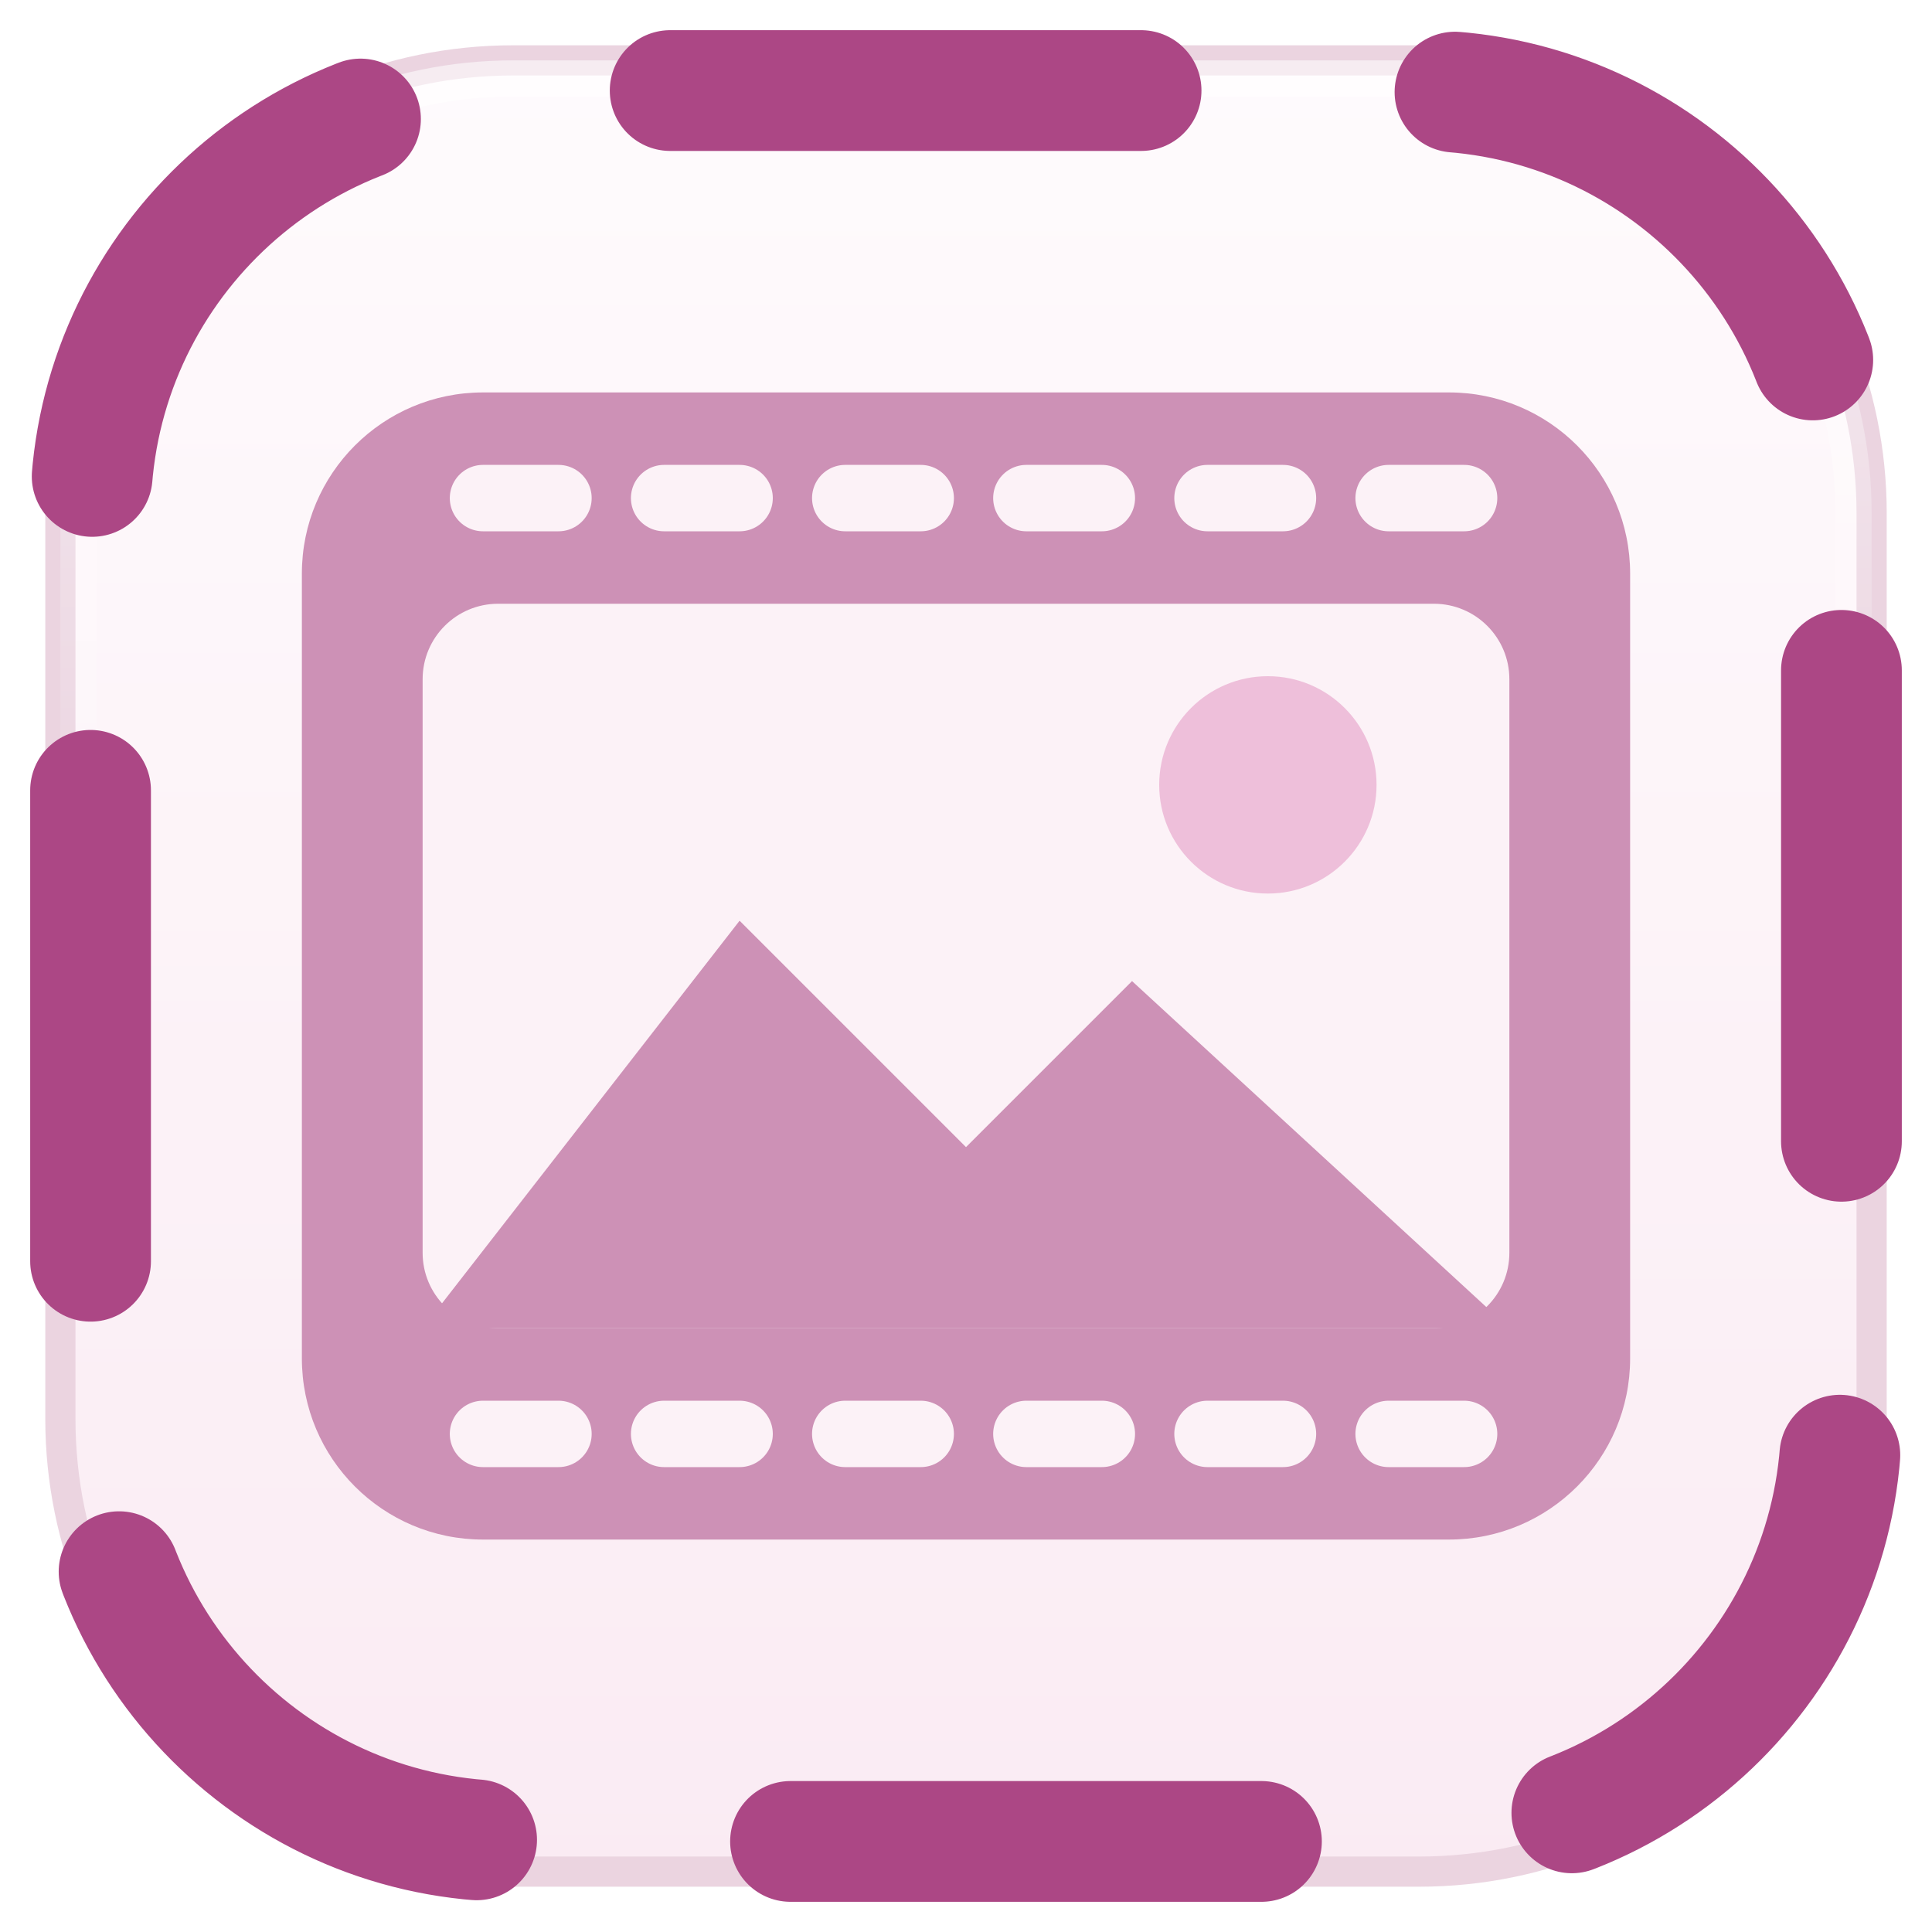
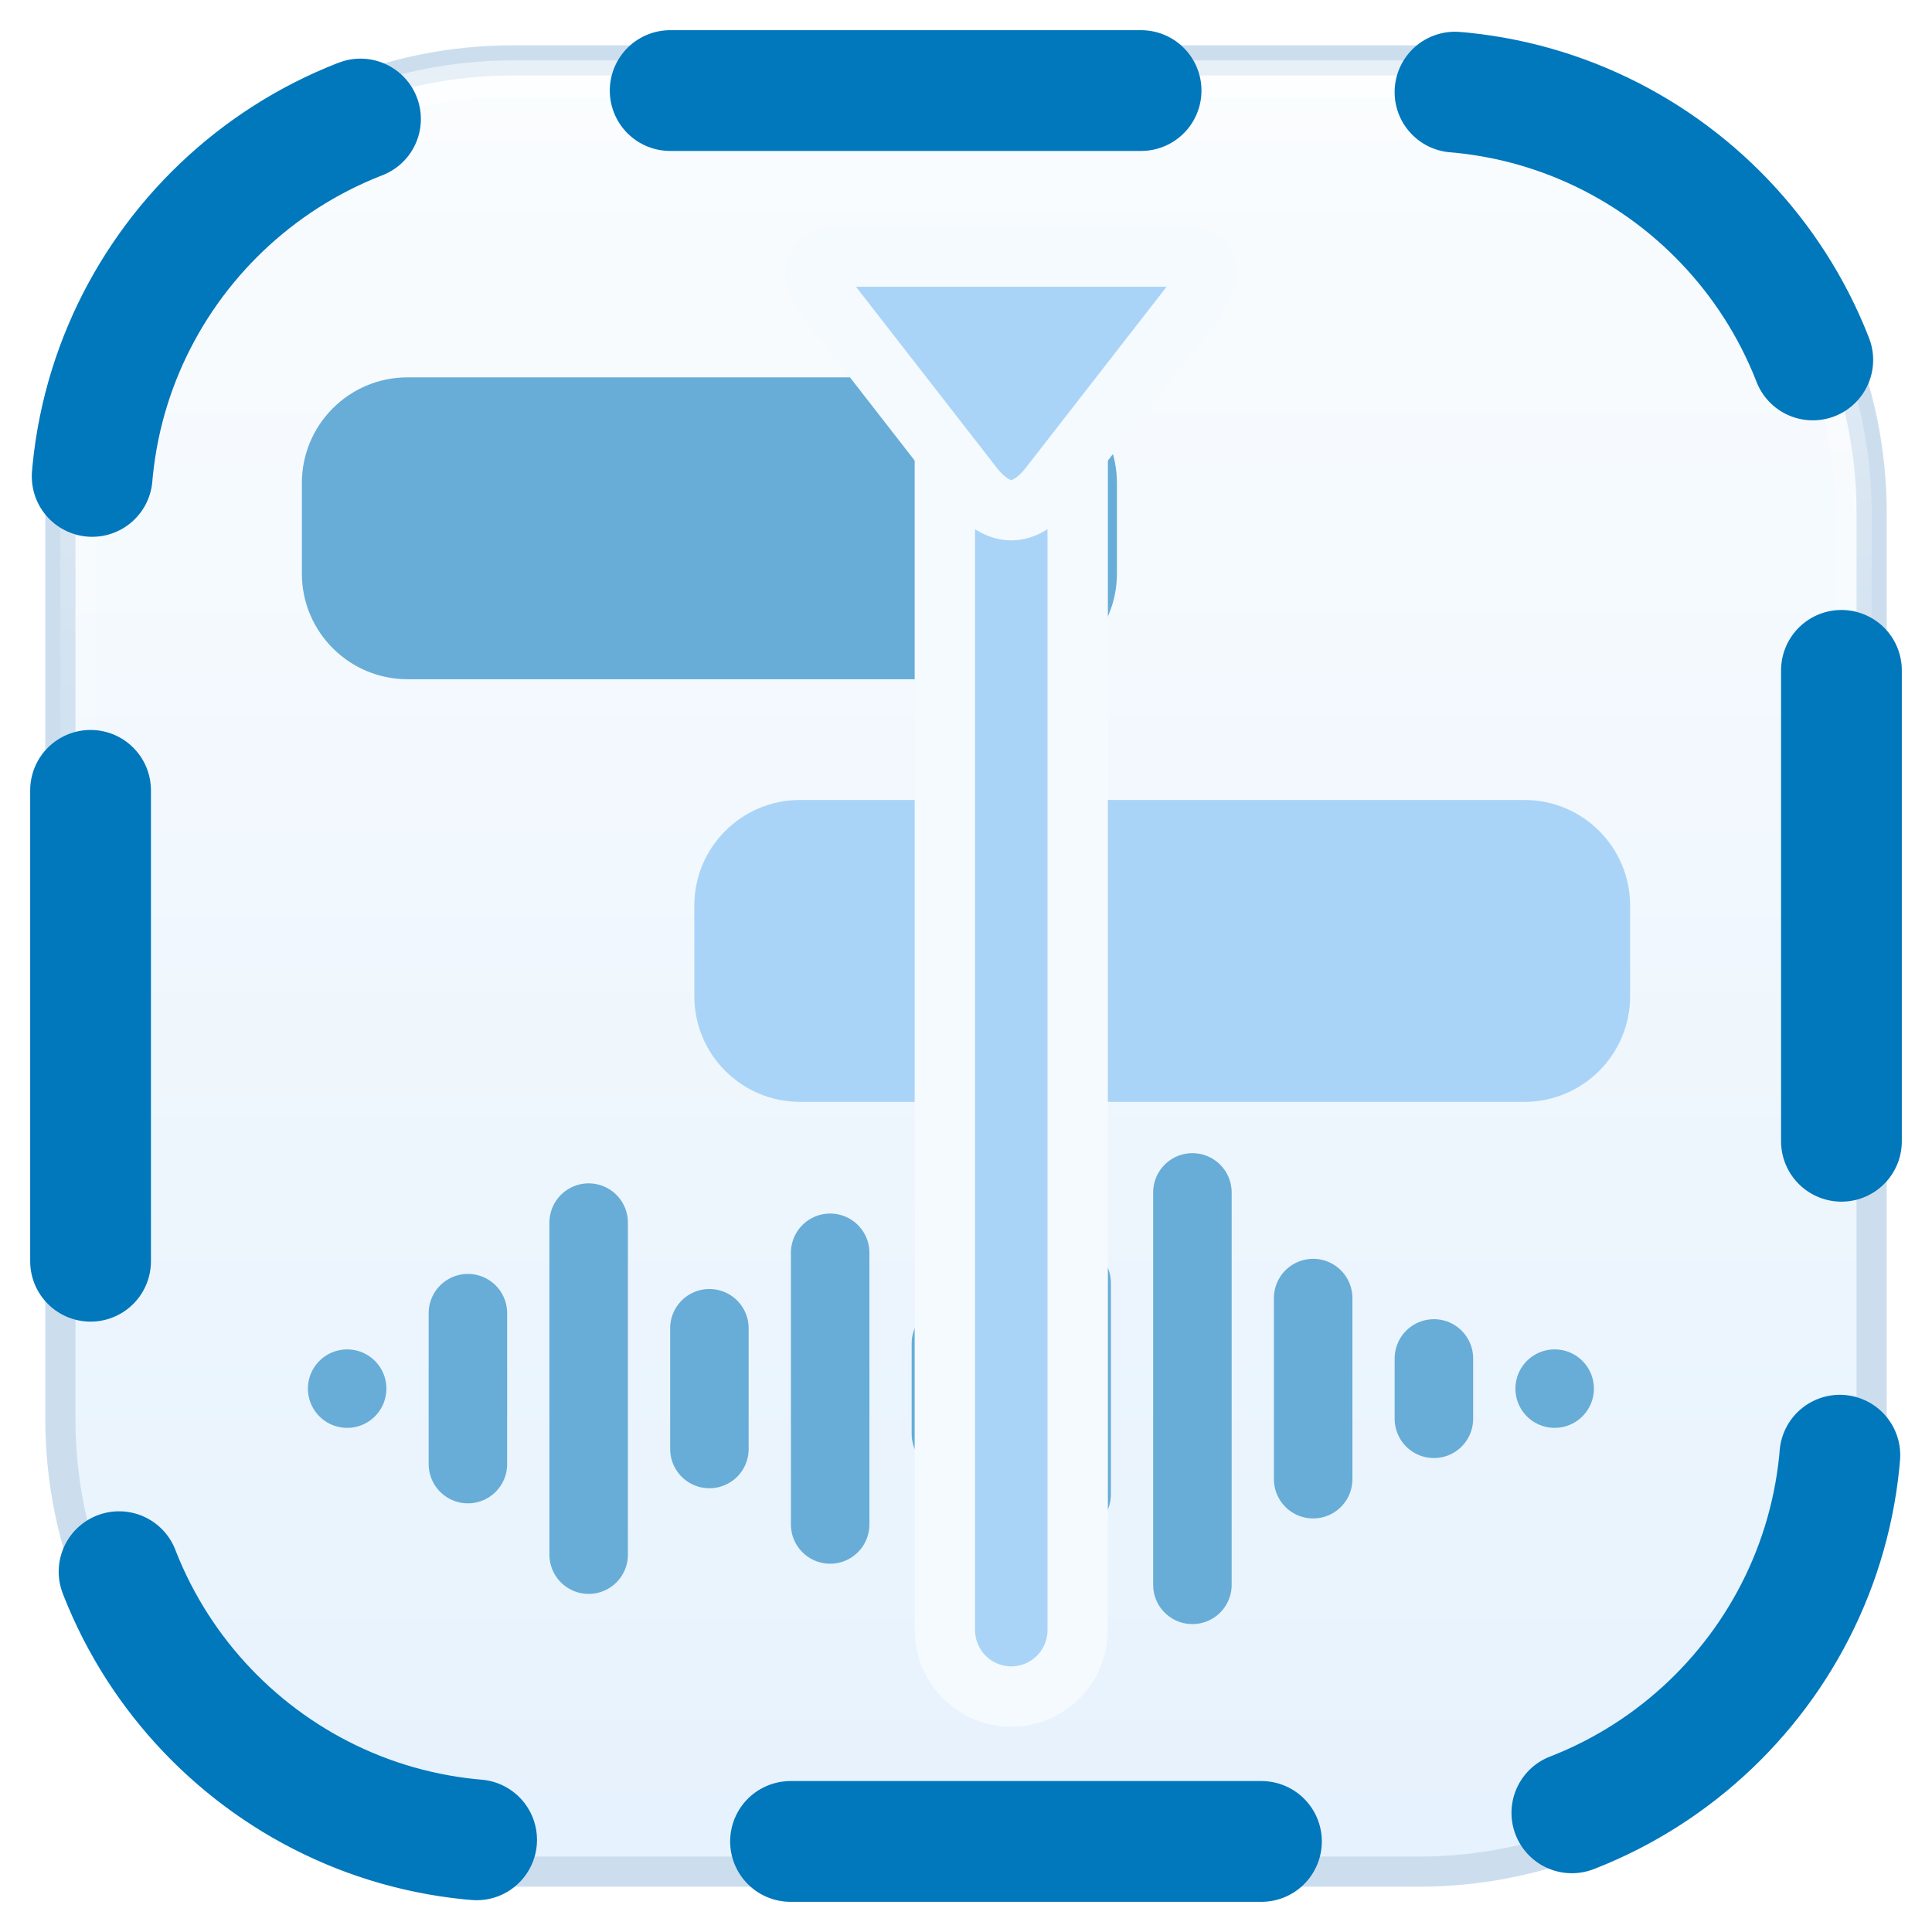
<svg xmlns="http://www.w3.org/2000/svg" width="64" height="64" viewBox="0 0 64 64">
  <defs>
    <linearGradient id="b38t44" x1="0" y1="0" x2="0" y2="1">
-       <stop offset="0" stop-color="#fef8fb" />
-       <stop offset="1" stop-color="#f7deeb" />
+       <stop offset="0" stop-color="#f7fbfe" />
+       <stop offset="1" stop-color="#d5e9fb" />
    </linearGradient>
    <linearGradient id="b38e44" x1="0" y1="0" x2="0" y2="1">
      <stop offset="0" stop-color="#ffffff" stop-opacity=".55" />
      <stop offset=".45" stop-color="#ffffff" stop-opacity="0" />
    </linearGradient>
    <clipPath id="b38c44">
      <rect x="2" y="2" width="60" height="60" rx="15" />
    </clipPath>
  </defs>
  <g opacity=".6">
    <rect x="2" y="2" width="60" height="60" rx="15" fill="url(#b38t44)" />
-     <rect x="2" y="2" width="60" height="60" rx="15" fill="none" stroke="#ddb8cc" stroke-width="1" />
-     <rect x="10" y="13" width="44" height="38" rx="6" fill="#ac4785" />
-     <rect x="14" y="20" width="36" height="24" rx="2.5" fill="#fae9f2" />
-     <path d="M14 44 L24.5 30.5 L32 38 L37.5 32.5 L50 44 Z" fill="#ac4785" />
-     <circle cx="42" cy="26" r="3.6" fill="#e394c1" />
-     <path d="M16 16.5 H18.5 M22 16.5 H24.5 M28 16.5 H30.5 M34 16.5 H36.5 M40 16.5 H42.5 M46 16.5 H48.5 M16 47.5 H18.5 M22 47.5 H24.5 M28 47.5 H30.5 M34 47.5 H36.5 M40 47.5 H42.5 M46 47.5 H48.5" stroke="#fae9f2" stroke-width="2.2" stroke-linecap="round" />
+     <rect x="2" y="2" width="60" height="60" rx="15" fill="none" stroke="#aac8e3" stroke-width="1" />
+     <rect x="10" y="12.5" width="27" height="10" rx="3.5" fill="#0177bc" />
+     <rect x="23" y="26.5" width="31" height="10" rx="3.5" fill="#72b8f2" />
+     <path d="M11.5 46 V46 M15.5 43.5 V48.5 M19.5 40.5 V51.5 M23.5 44 V48 M27.5 41.5 V50.5 M31.5 44.5 V47.5 M35.5 42.5 V49.5 M39.5 39.5 V52.5 M43.5 43 V49 M47.5 45 V47 M51.5 46 V46" fill="none" stroke="#0177bc" stroke-width="2.6" stroke-linecap="round" />
+     <path d="M33.5 15 V54" stroke="#eef6fd" stroke-width="6.4" stroke-linecap="round" />
+     <path d="M33.5 15 V54" stroke="#72b8f2" stroke-width="2.4" stroke-linecap="round" />
+     <path d="M28 8.5 H39 Q40.6 8.5 39.6 9.9 L34.7 16.2 Q33.5 17.6 32.3 16.2 L27.4 9.9 Q26.4 8.5 28 8.5 Z" fill="#72b8f2" stroke="#eef6fd" stroke-width="2" stroke-linejoin="round" />
    <rect x="2.6" y="2.6" width="58.8" height="58.8" rx="14.4" fill="none" stroke="url(#b38e44)" stroke-width="1.2" />
  </g>
-   <rect x="3" y="3" width="58" height="58" rx="14" fill="none" stroke="#ac4785" stroke-width="4" stroke-dasharray="15.6 10.4" stroke-dashoffset="-5.2" stroke-linecap="round" />
+   <rect x="3" y="3" width="58" height="58" rx="14" fill="none" stroke="#0177bc" stroke-width="4" stroke-dasharray="15.6 10.4" stroke-dashoffset="-5.2" stroke-linecap="round" />
</svg>
